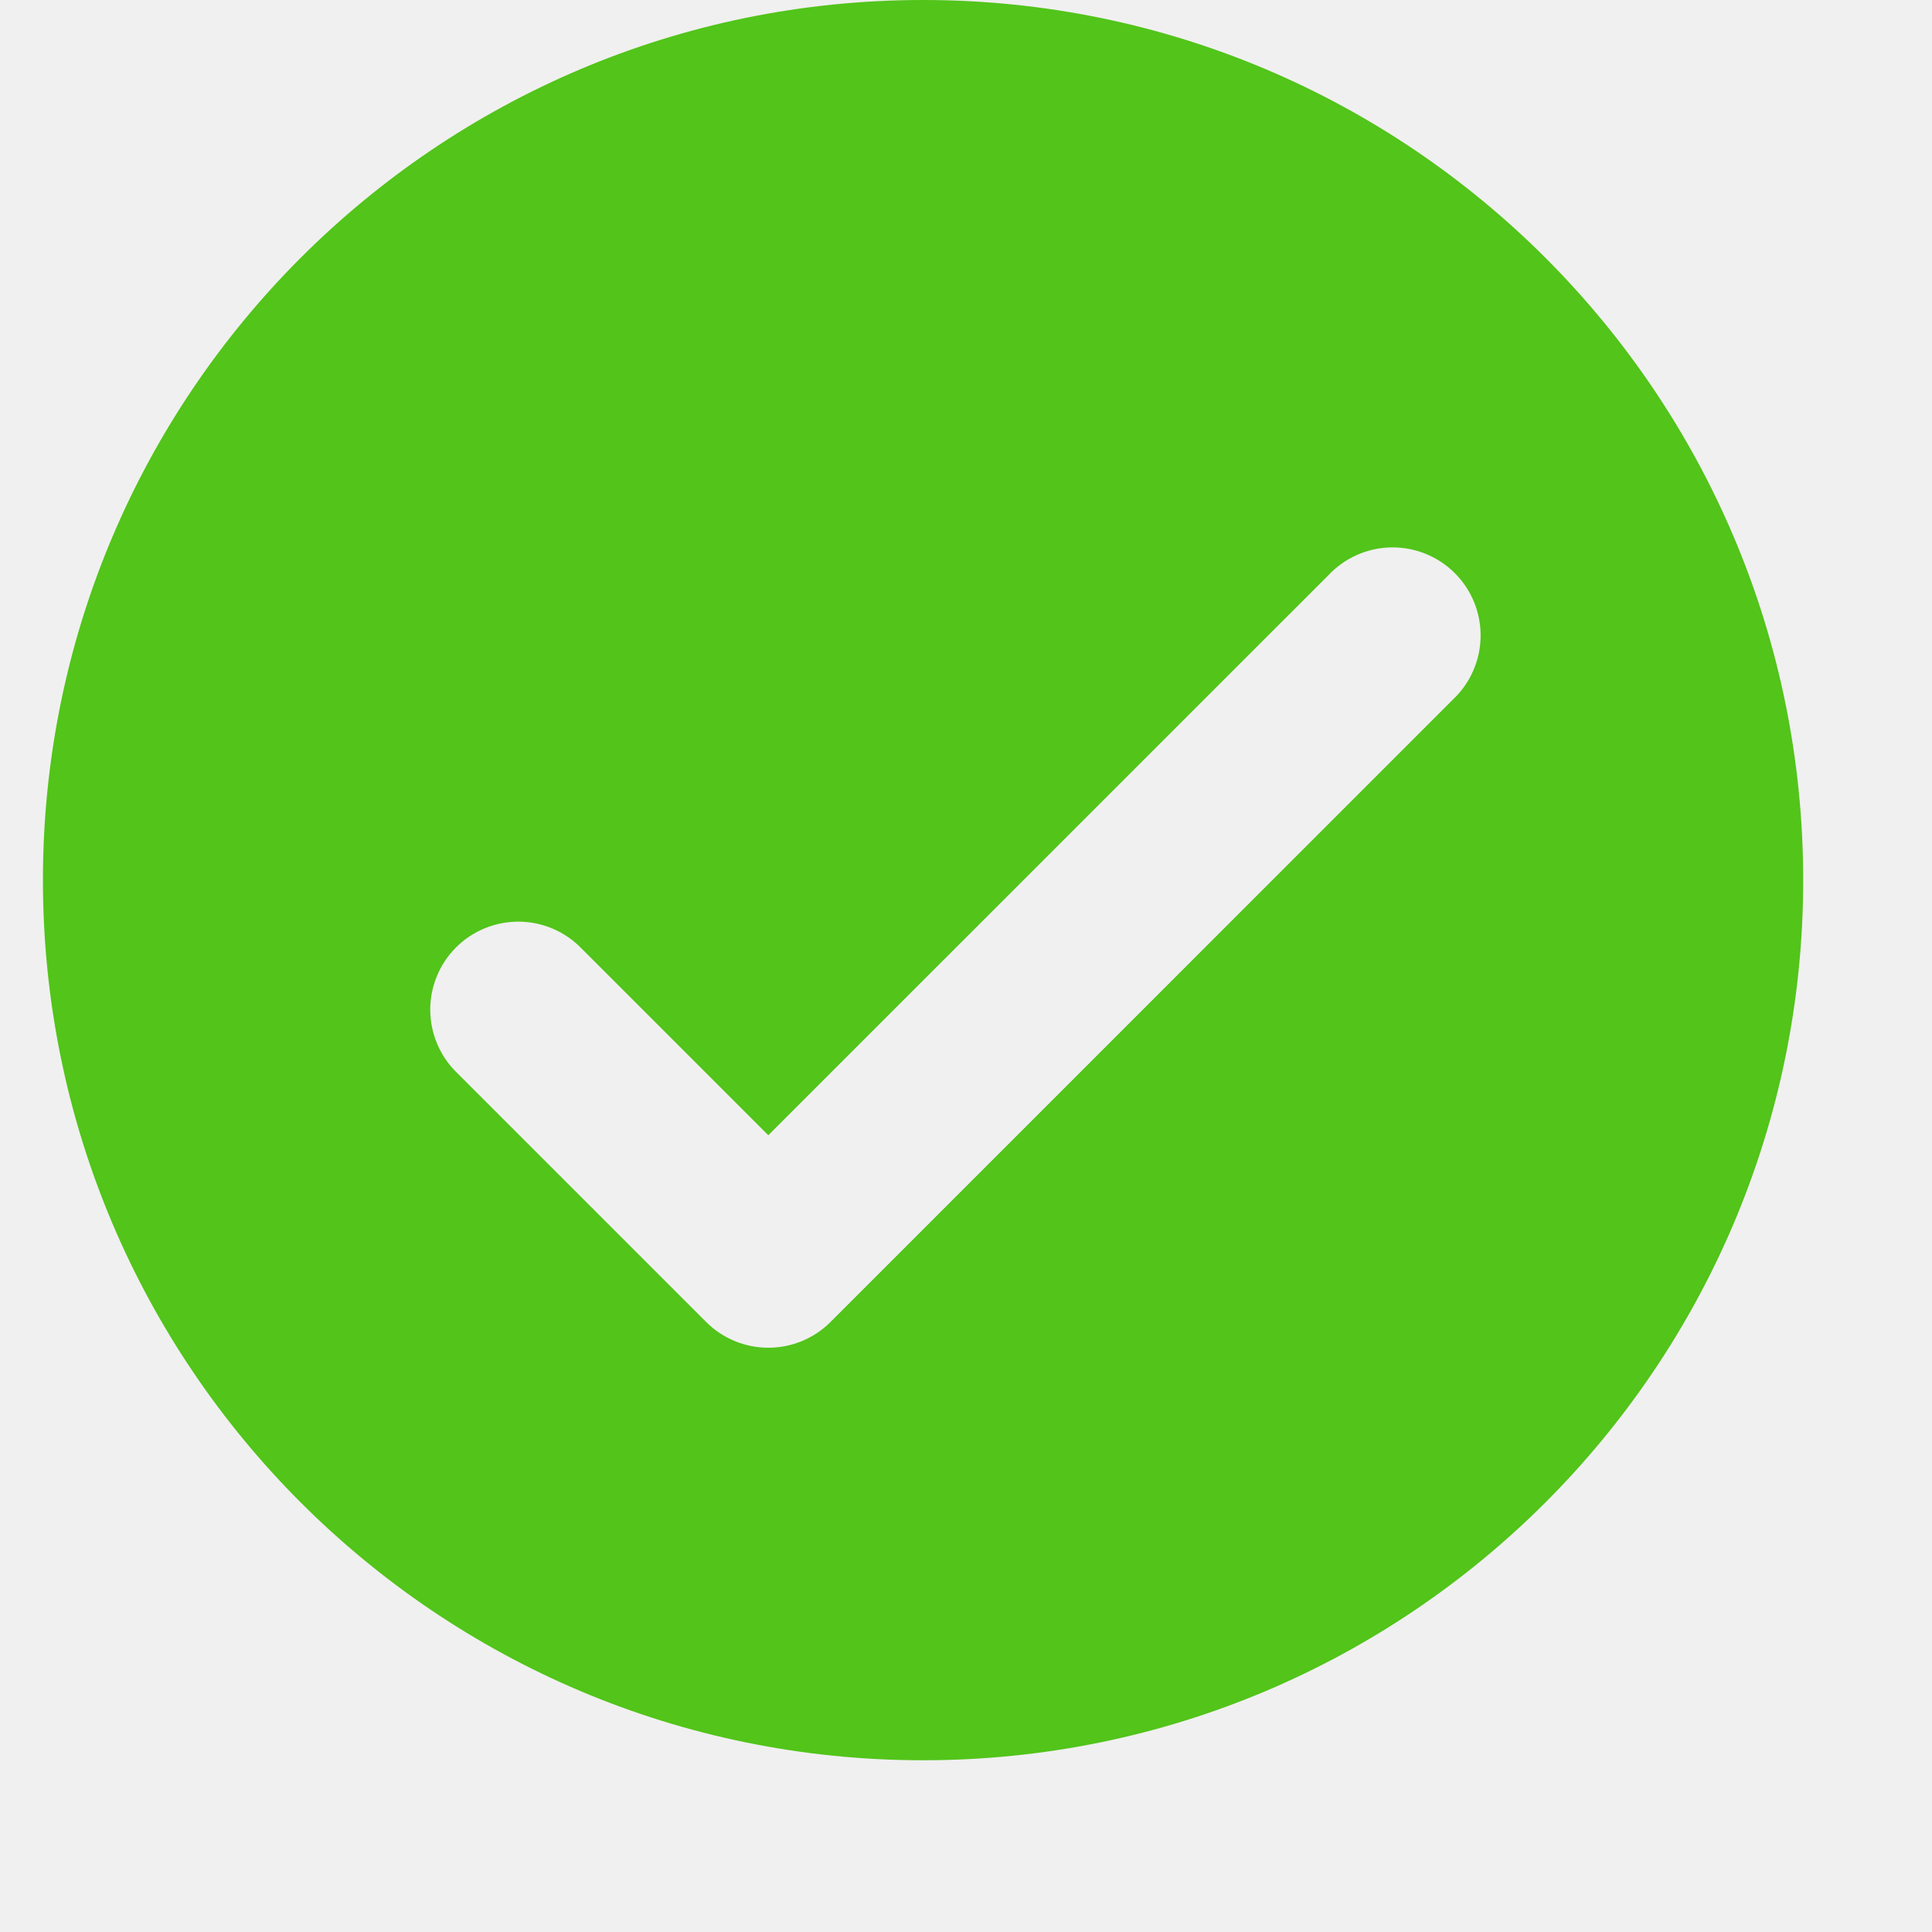
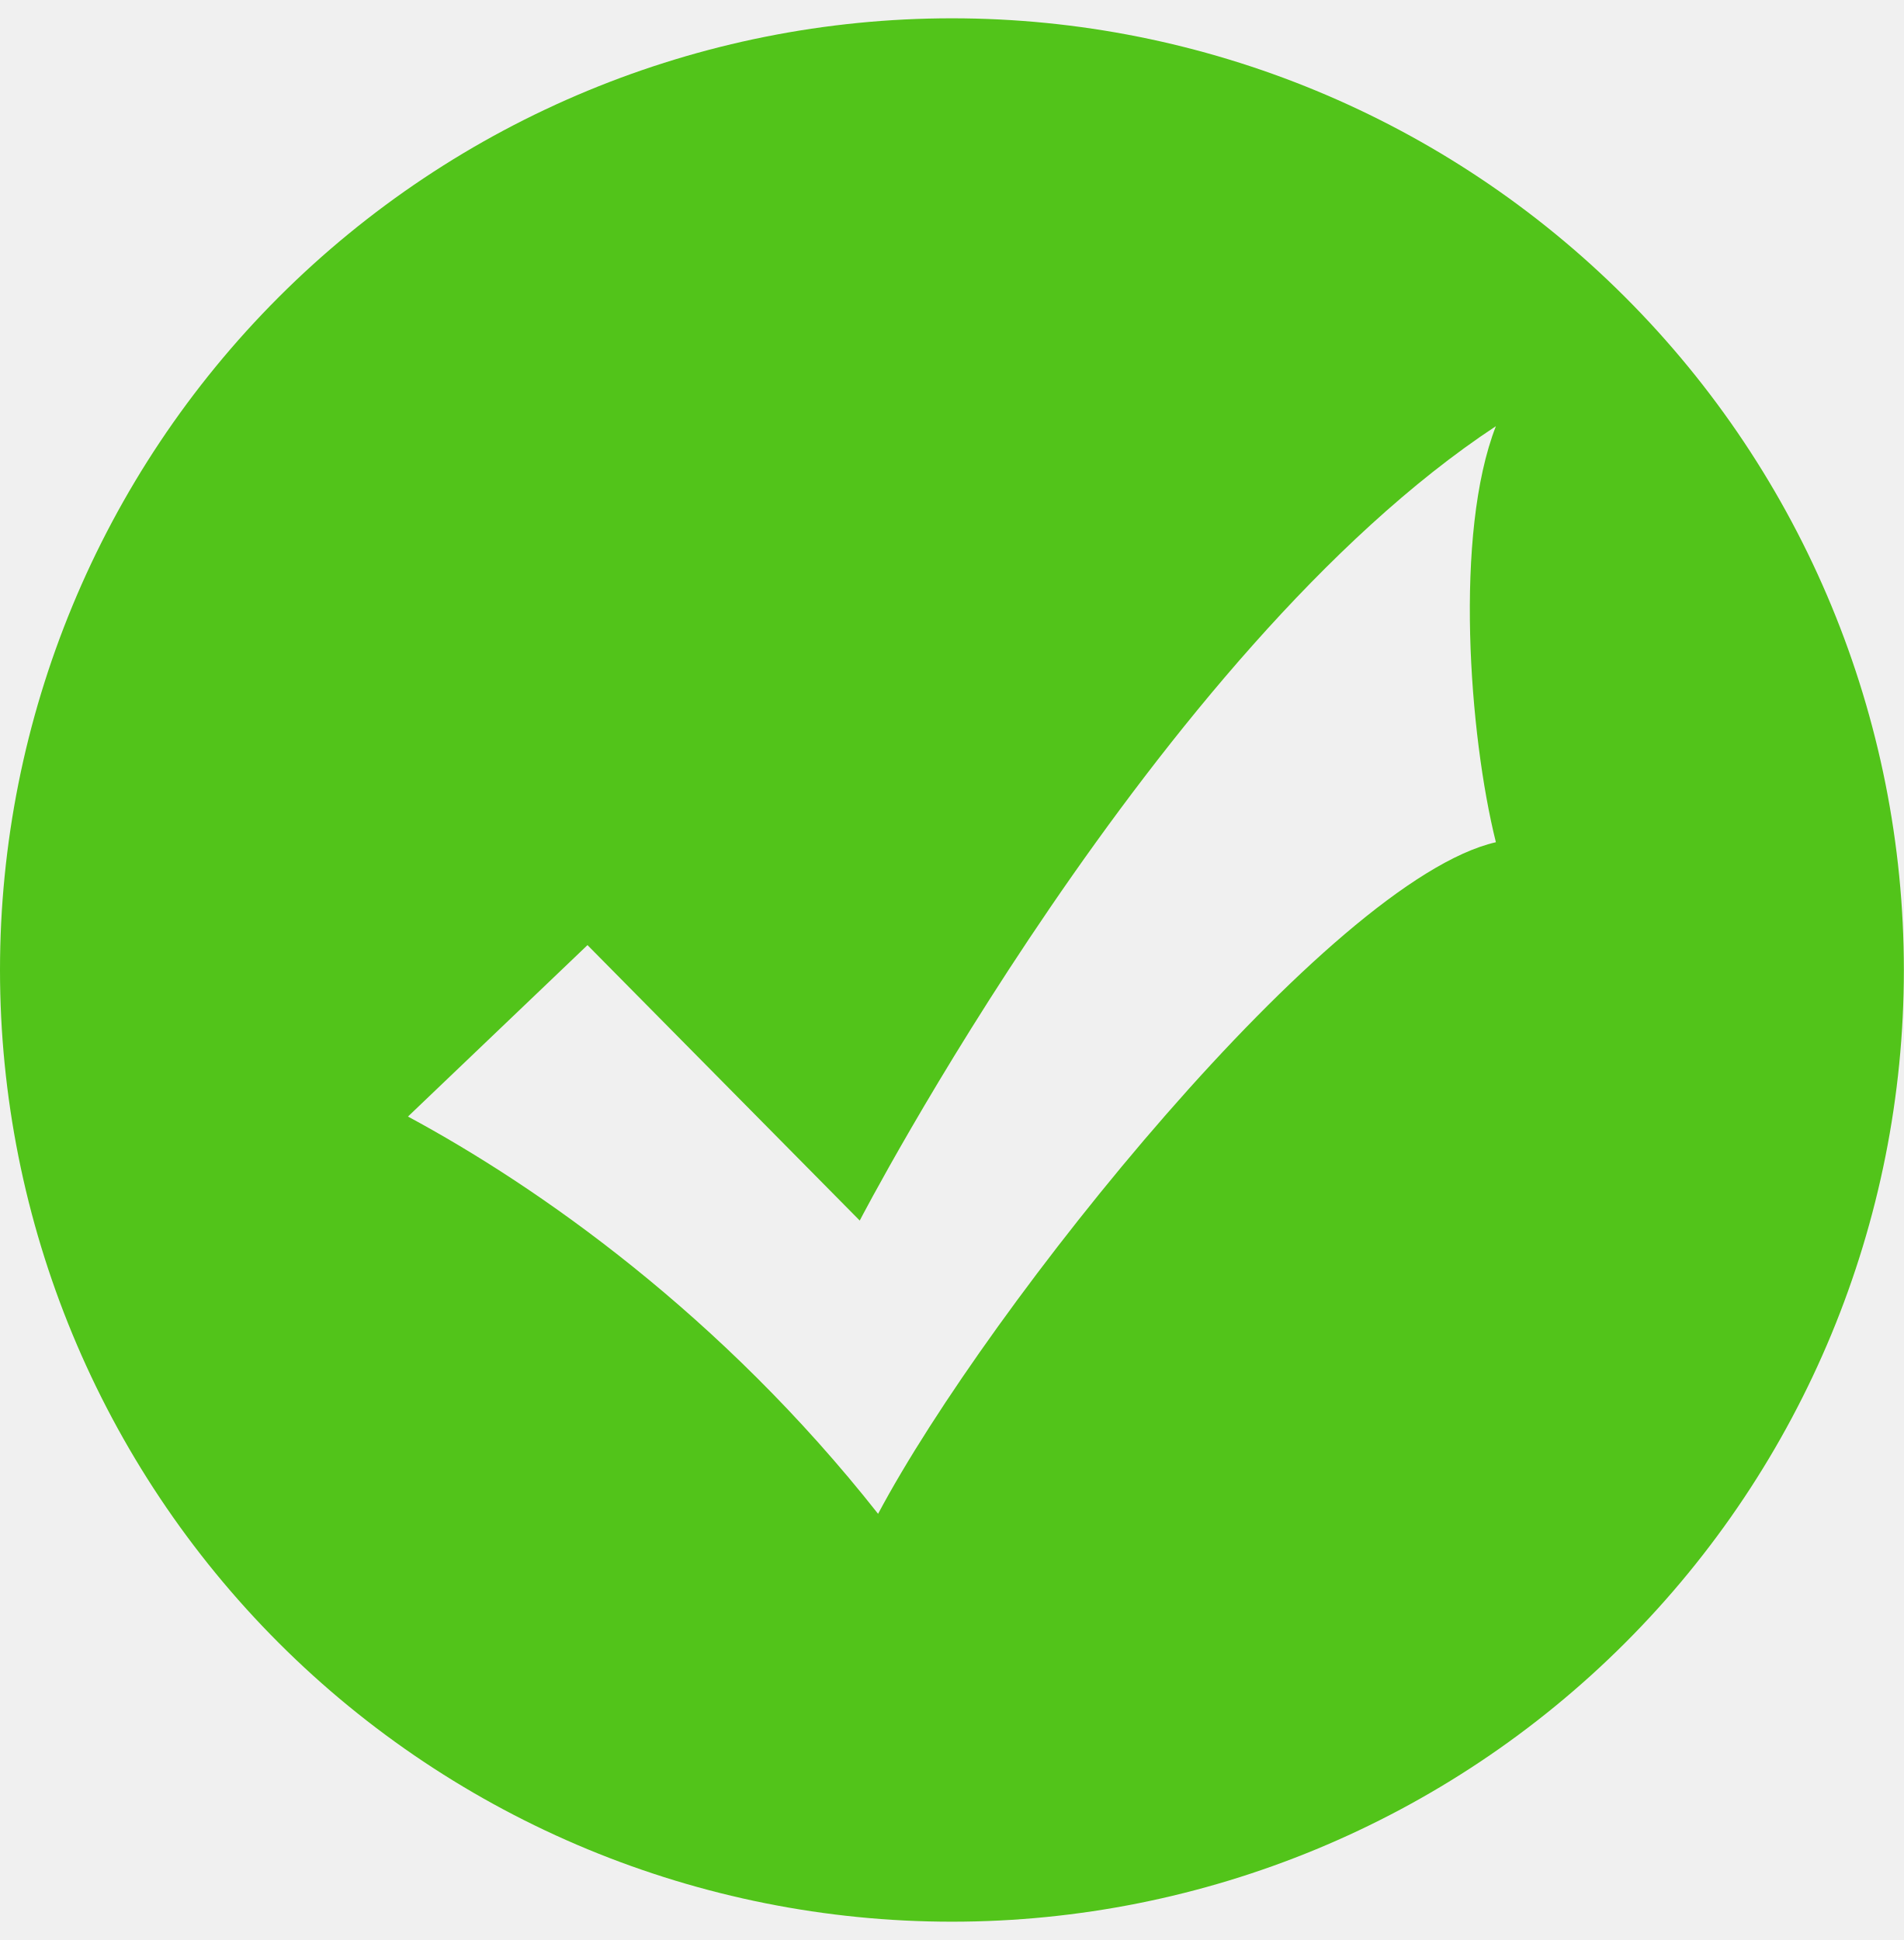
- <svg xmlns="http://www.w3.org/2000/svg" width="45" height="45" viewBox="0 0 45 45" fill="none">
-   <path d="M21.5 0C32.822 0 42 9.178 42 20.5C42 31.822 32.822 41 21.5 41C10.178 41 1 31.822 1 20.5C1 9.178 10.178 0 21.5 0ZM17.898 26.445L13.546 22.093C13.357 21.897 13.131 21.741 12.881 21.633C12.63 21.526 12.361 21.469 12.089 21.467C11.817 21.465 11.547 21.517 11.295 21.62C11.043 21.723 10.814 21.875 10.622 22.067C10.429 22.26 10.277 22.489 10.174 22.741C10.071 22.993 10.019 23.263 10.021 23.535C10.024 23.807 10.081 24.076 10.188 24.326C10.295 24.576 10.451 24.802 10.647 24.991L16.447 30.791C16.831 31.175 17.352 31.391 17.896 31.391C18.44 31.391 18.961 31.175 19.345 30.791L33.839 16.295C34.039 16.108 34.2 15.881 34.311 15.63C34.422 15.379 34.482 15.108 34.486 14.833C34.491 14.559 34.44 14.286 34.337 14.031C34.234 13.777 34.081 13.545 33.887 13.351C33.693 13.157 33.461 13.003 33.207 12.9C32.952 12.797 32.679 12.746 32.405 12.75C32.13 12.755 31.859 12.814 31.608 12.925C31.357 13.036 31.13 13.197 30.942 13.397L17.896 26.441L17.898 26.445Z" fill="#52C41A" />
+ <svg xmlns="http://www.w3.org/2000/svg" width="52" height="53" viewBox="0 0 52 53" fill="none">
+   <g clip-path="url(#clip0_154_6528)">
+     <path d="M26 52.5C19.104 52.5 12.491 49.761 7.615 44.885C2.739 40.009 0 33.396 0 26.5C0 19.604 2.739 12.991 7.615 8.115C12.491 3.239 19.104 0.5 26 0.5C32.896 0.5 39.509 3.239 44.385 8.115C49.261 12.991 52 19.604 52 26.5C52 33.396 49.261 40.009 44.385 44.885C39.509 49.761 32.896 52.5 26 52.5ZM23.482 33.345L16.046 25.82L11.143 30.504C14.709 32.424 19.704 35.927 23.983 41.357C27.007 35.674 36.326 24.049 40.857 23.009C40.125 20.078 39.713 14.577 40.857 11.643C31.564 17.771 23.482 33.345 23.482 33.345Z" fill="#52C41A" />
+   </g>
+   <defs>
+     <clipPath id="clip0_154_6528">
+       <rect width="52" height="52" fill="white" transform="translate(0 0.5)" />
+     </clipPath>
+   </defs>
</svg>
